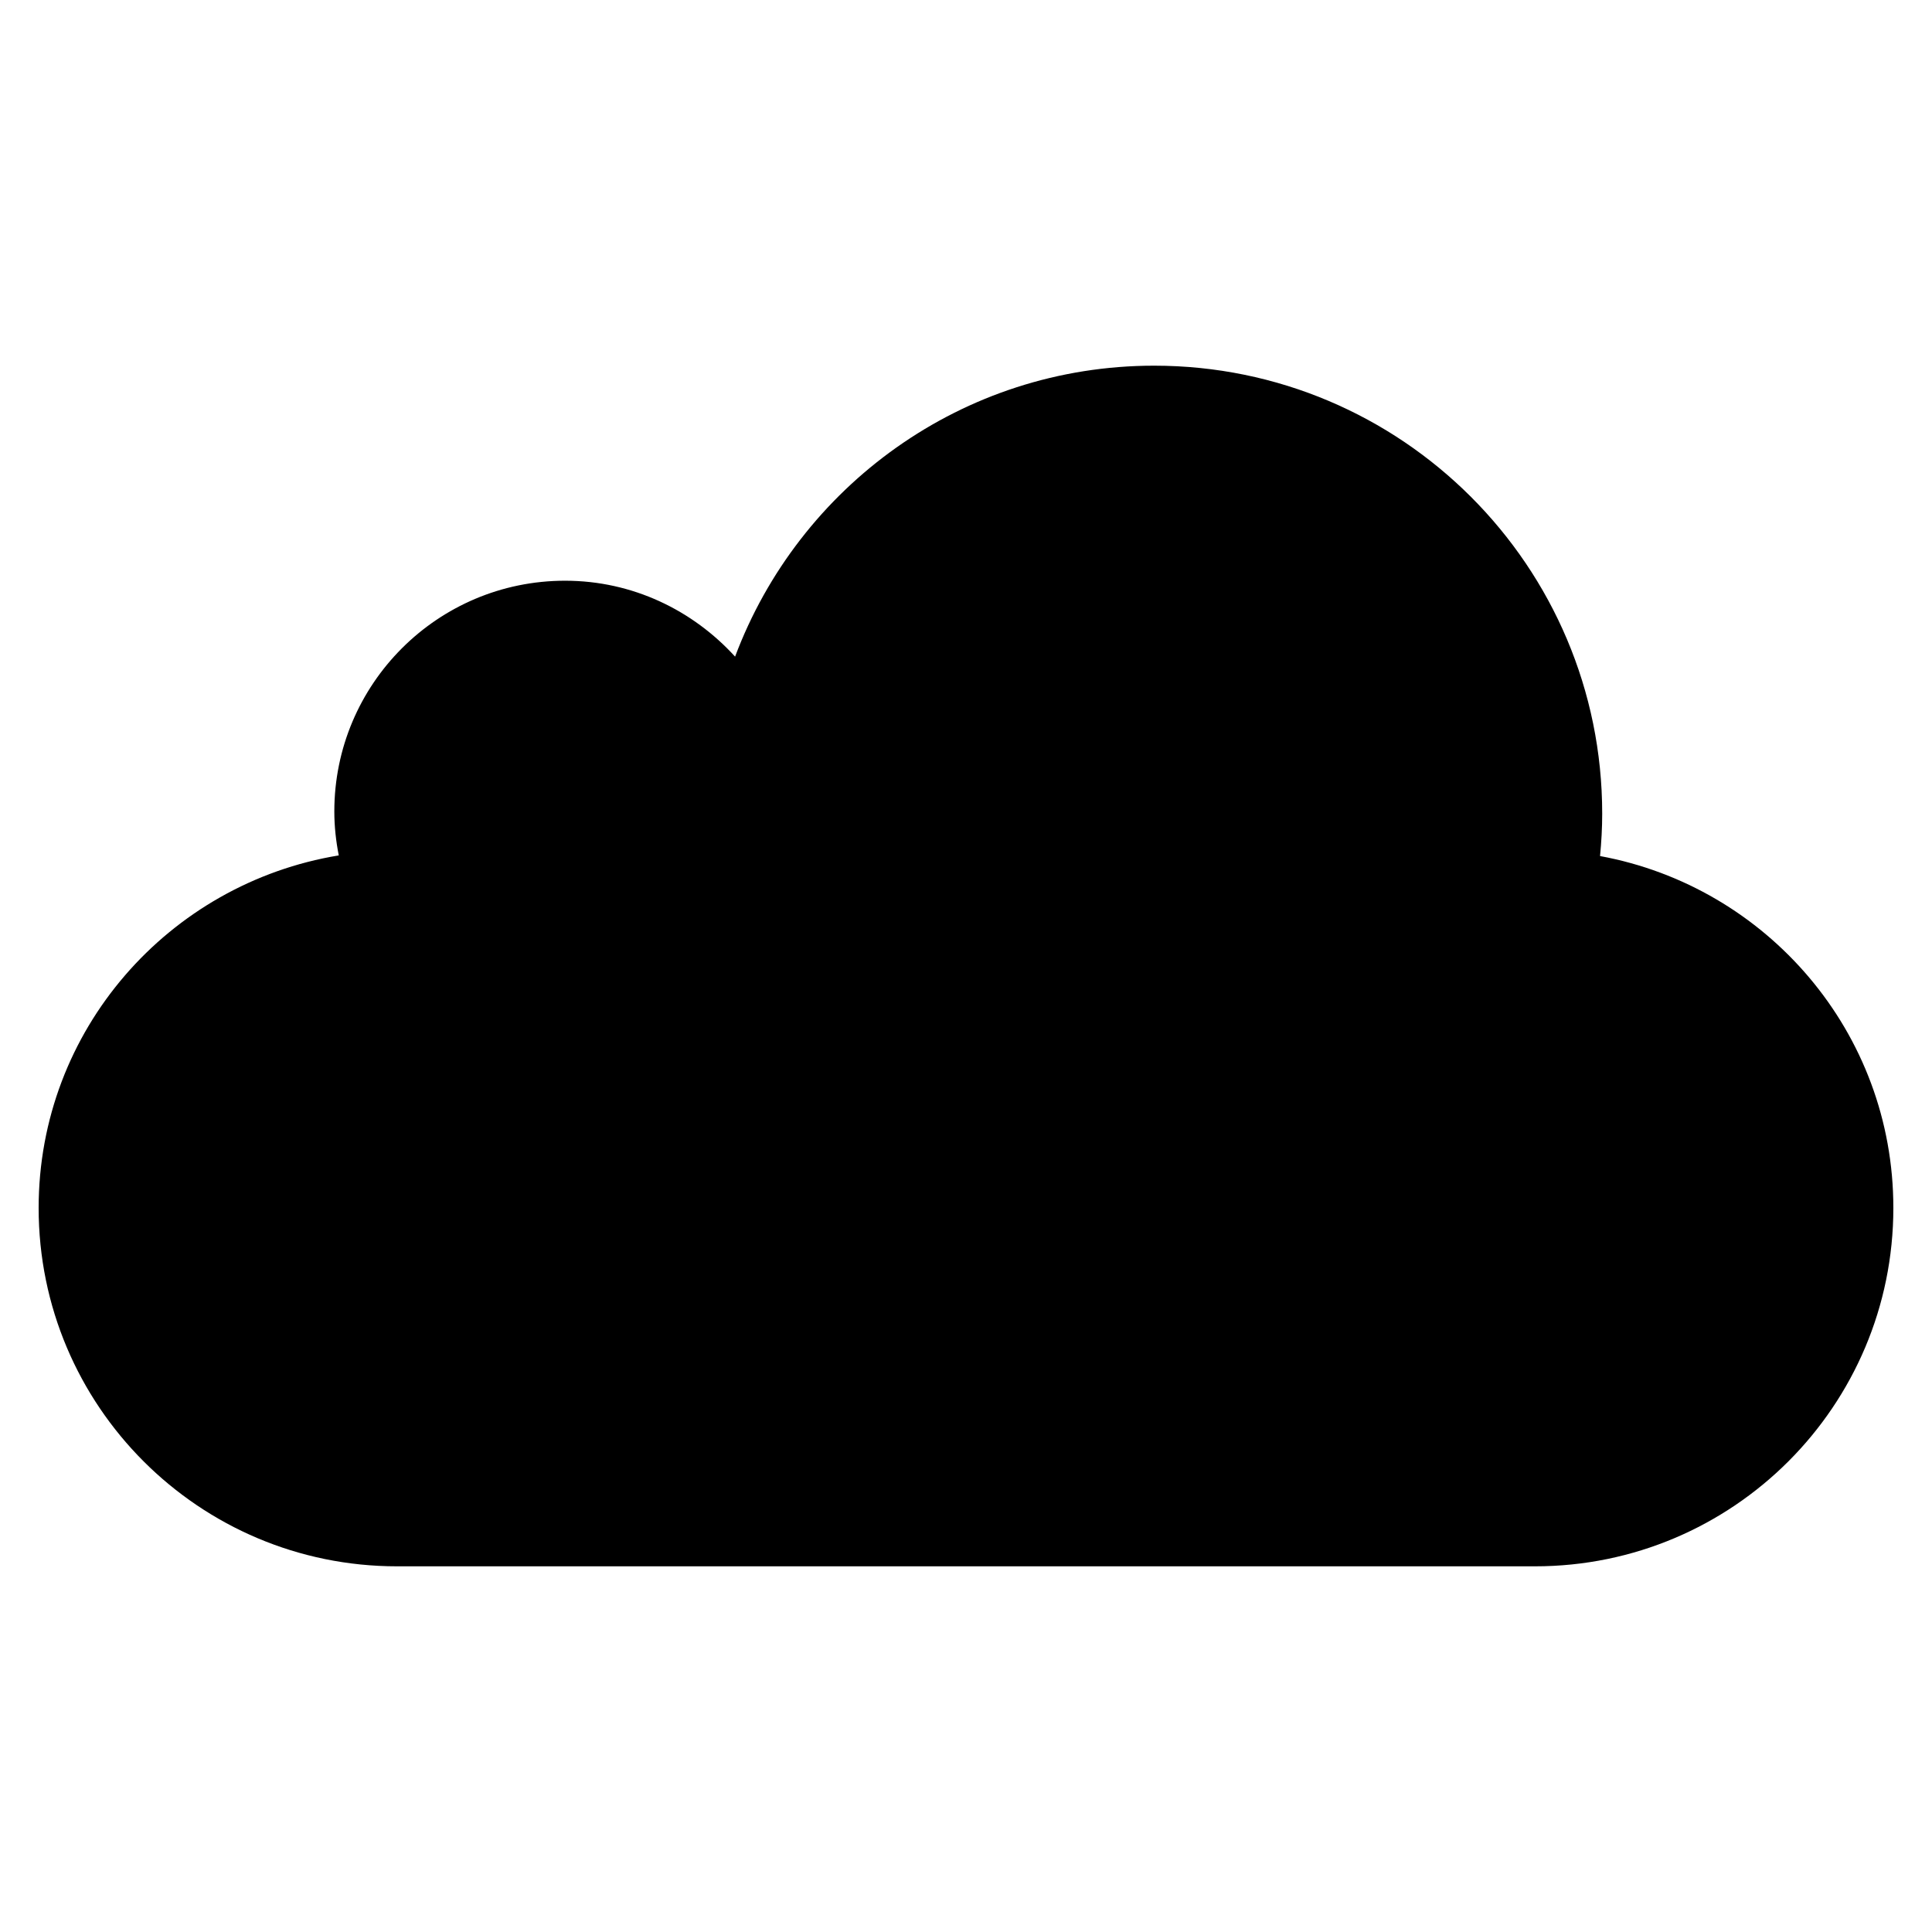
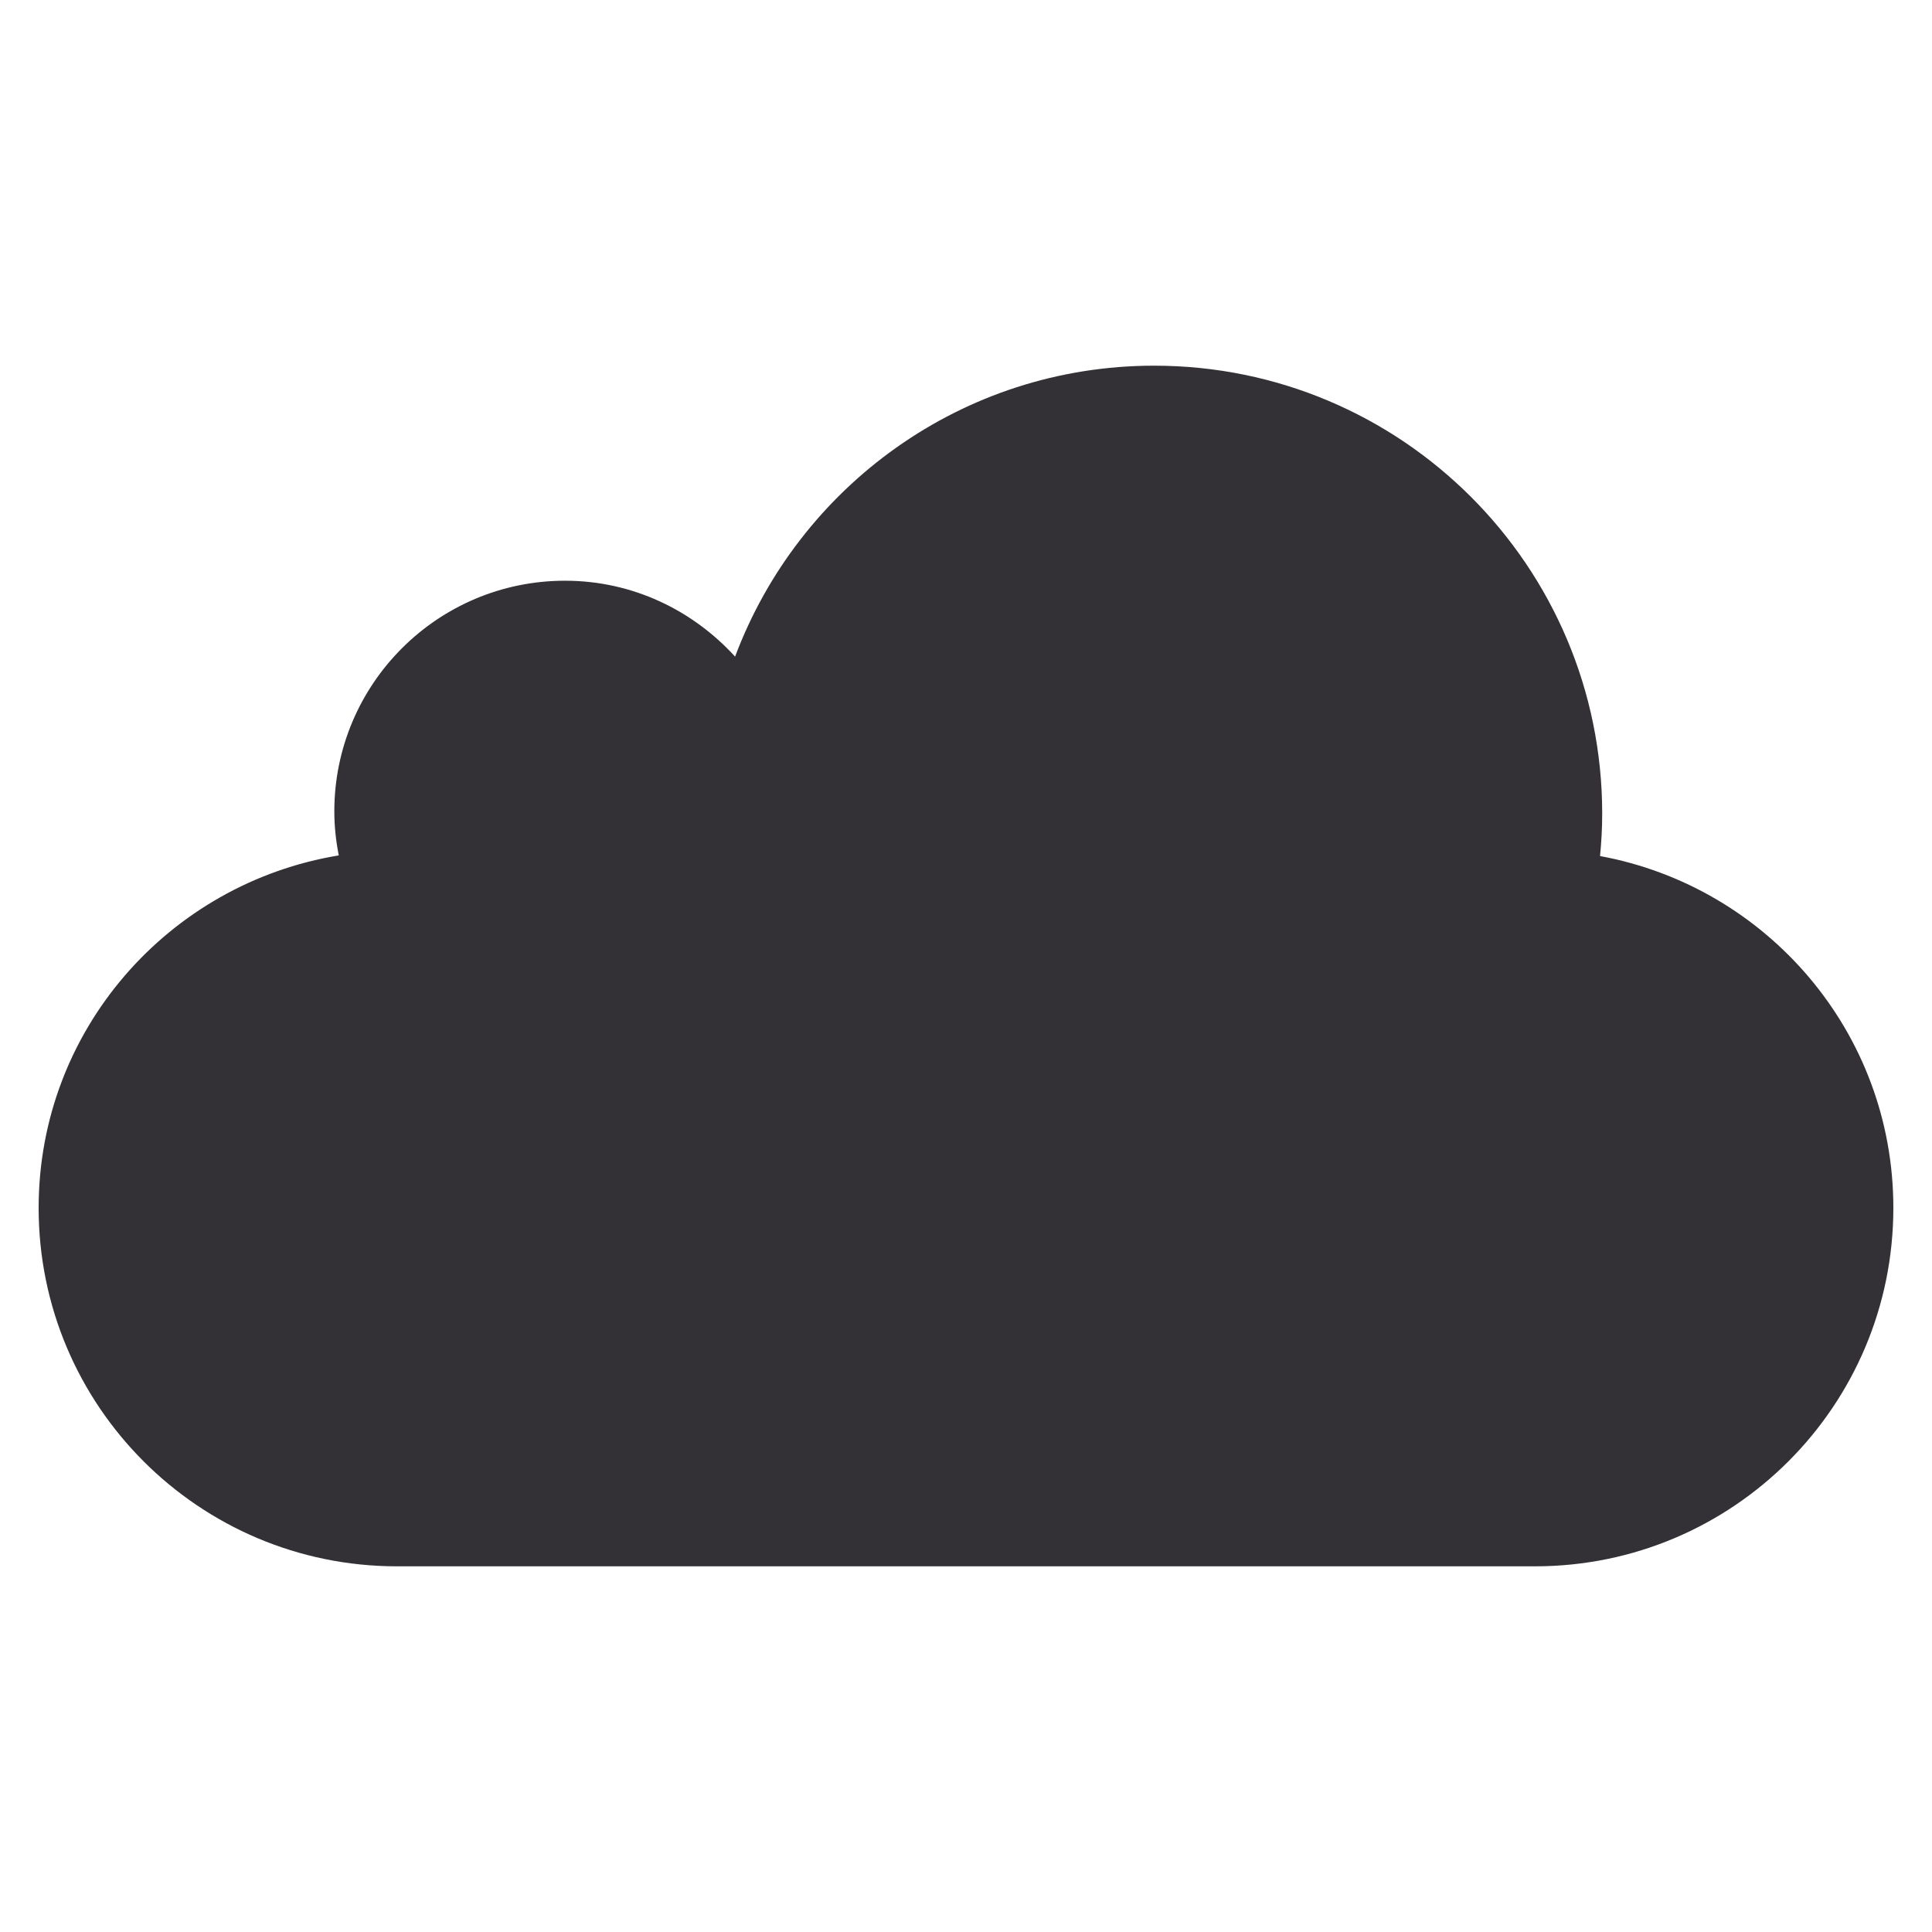
<svg xmlns="http://www.w3.org/2000/svg" width="200" height="200">
  <g id="Layer_1">
-     <path id="svg_31" d="m165.636,88.617c0.141,-1.447 0.223,-2.909 0.223,-4.385c0,-25.615 -20.762,-46.377 -46.377,-46.377c-19.879,0 -36.79,12.533 -43.386,30.119c-4.371,-4.794 -10.604,-7.858 -17.601,-7.858c-13.193,0 -23.886,10.693 -23.886,23.886c0,1.558 0.171,3.079 0.46,4.549c-17.601,2.901 -31.069,18.076 -31.069,36.493c0,20.495 16.614,37.101 37.101,37.101l117.797,0c20.495,0 37.101,-16.607 37.101,-37.101c0.007,-18.187 -13.097,-33.25 -30.364,-36.426z" fill="#000000" />
+     <path id="svg_31" d="m165.636,88.617c0.141,-1.447 0.223,-2.909 0.223,-4.385c0,-25.615 -20.762,-46.377 -46.377,-46.377c-19.879,0 -36.79,12.533 -43.386,30.119c-4.371,-4.794 -10.604,-7.858 -17.601,-7.858c-13.193,0 -23.886,10.693 -23.886,23.886c0,1.558 0.171,3.079 0.46,4.549c-17.601,2.901 -31.069,18.076 -31.069,36.493c0,20.495 16.614,37.101 37.101,37.101l117.797,0c20.495,0 37.101,-16.607 37.101,-37.101c0.007,-18.187 -13.097,-33.25 -30.364,-36.426z" fill="#333135" />
  </g>
</svg>
